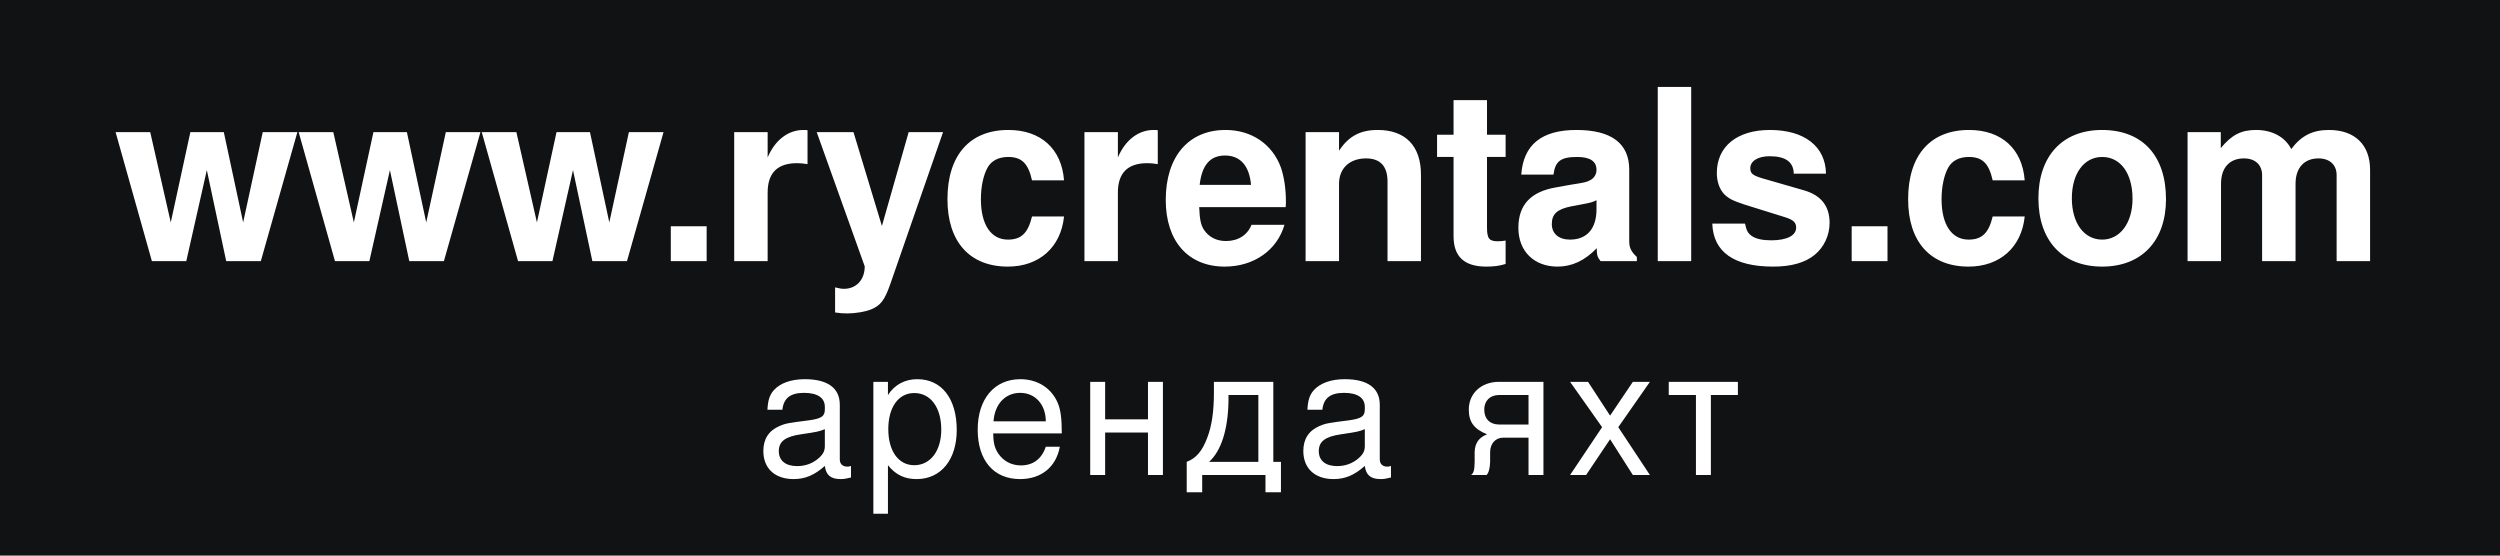
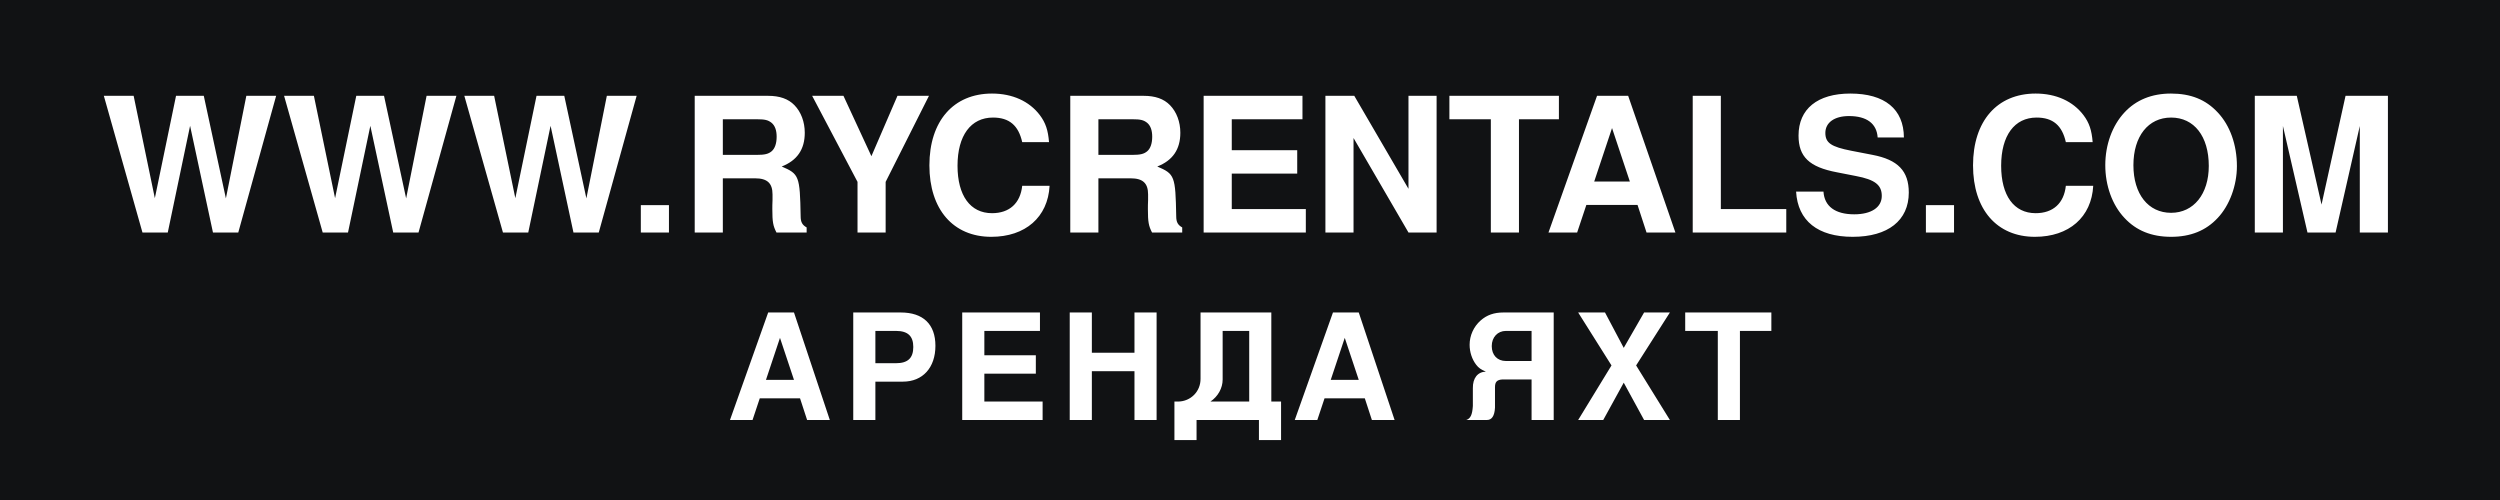
- <svg xmlns="http://www.w3.org/2000/svg" width="1800" height="400" viewBox="0 0 1800 400">
-   <rect width="1800" height="400" fill="#111214" />
+ <svg xmlns="http://www.w3.org/2000/svg" width="2000" height="400" viewBox="0 0 2000 400">
+   <rect width="2000" height="400" fill="#111214" />
  <g fill="#ffffff" font-family="Helvetica Neue, Helvetica, Arial, Roboto, sans-serif" text-anchor="middle">
-     <text x="900" y="188" font-size="172" font-weight="800" letter-spacing="-2">www.rycrentals.com</text>
-     <text x="900" y="342" font-size="128" font-weight="500" letter-spacing="6">аренда яхт</text>
+     <text x="1000" y="186" font-size="150" font-weight="800" letter-spacing="-1">WWW.RYCRENTALS.COM</text>
+     <text x="1000" y="336" font-size="118" font-weight="600" letter-spacing="8">АРЕНДА ЯХТ</text>
  </g>
</svg>
